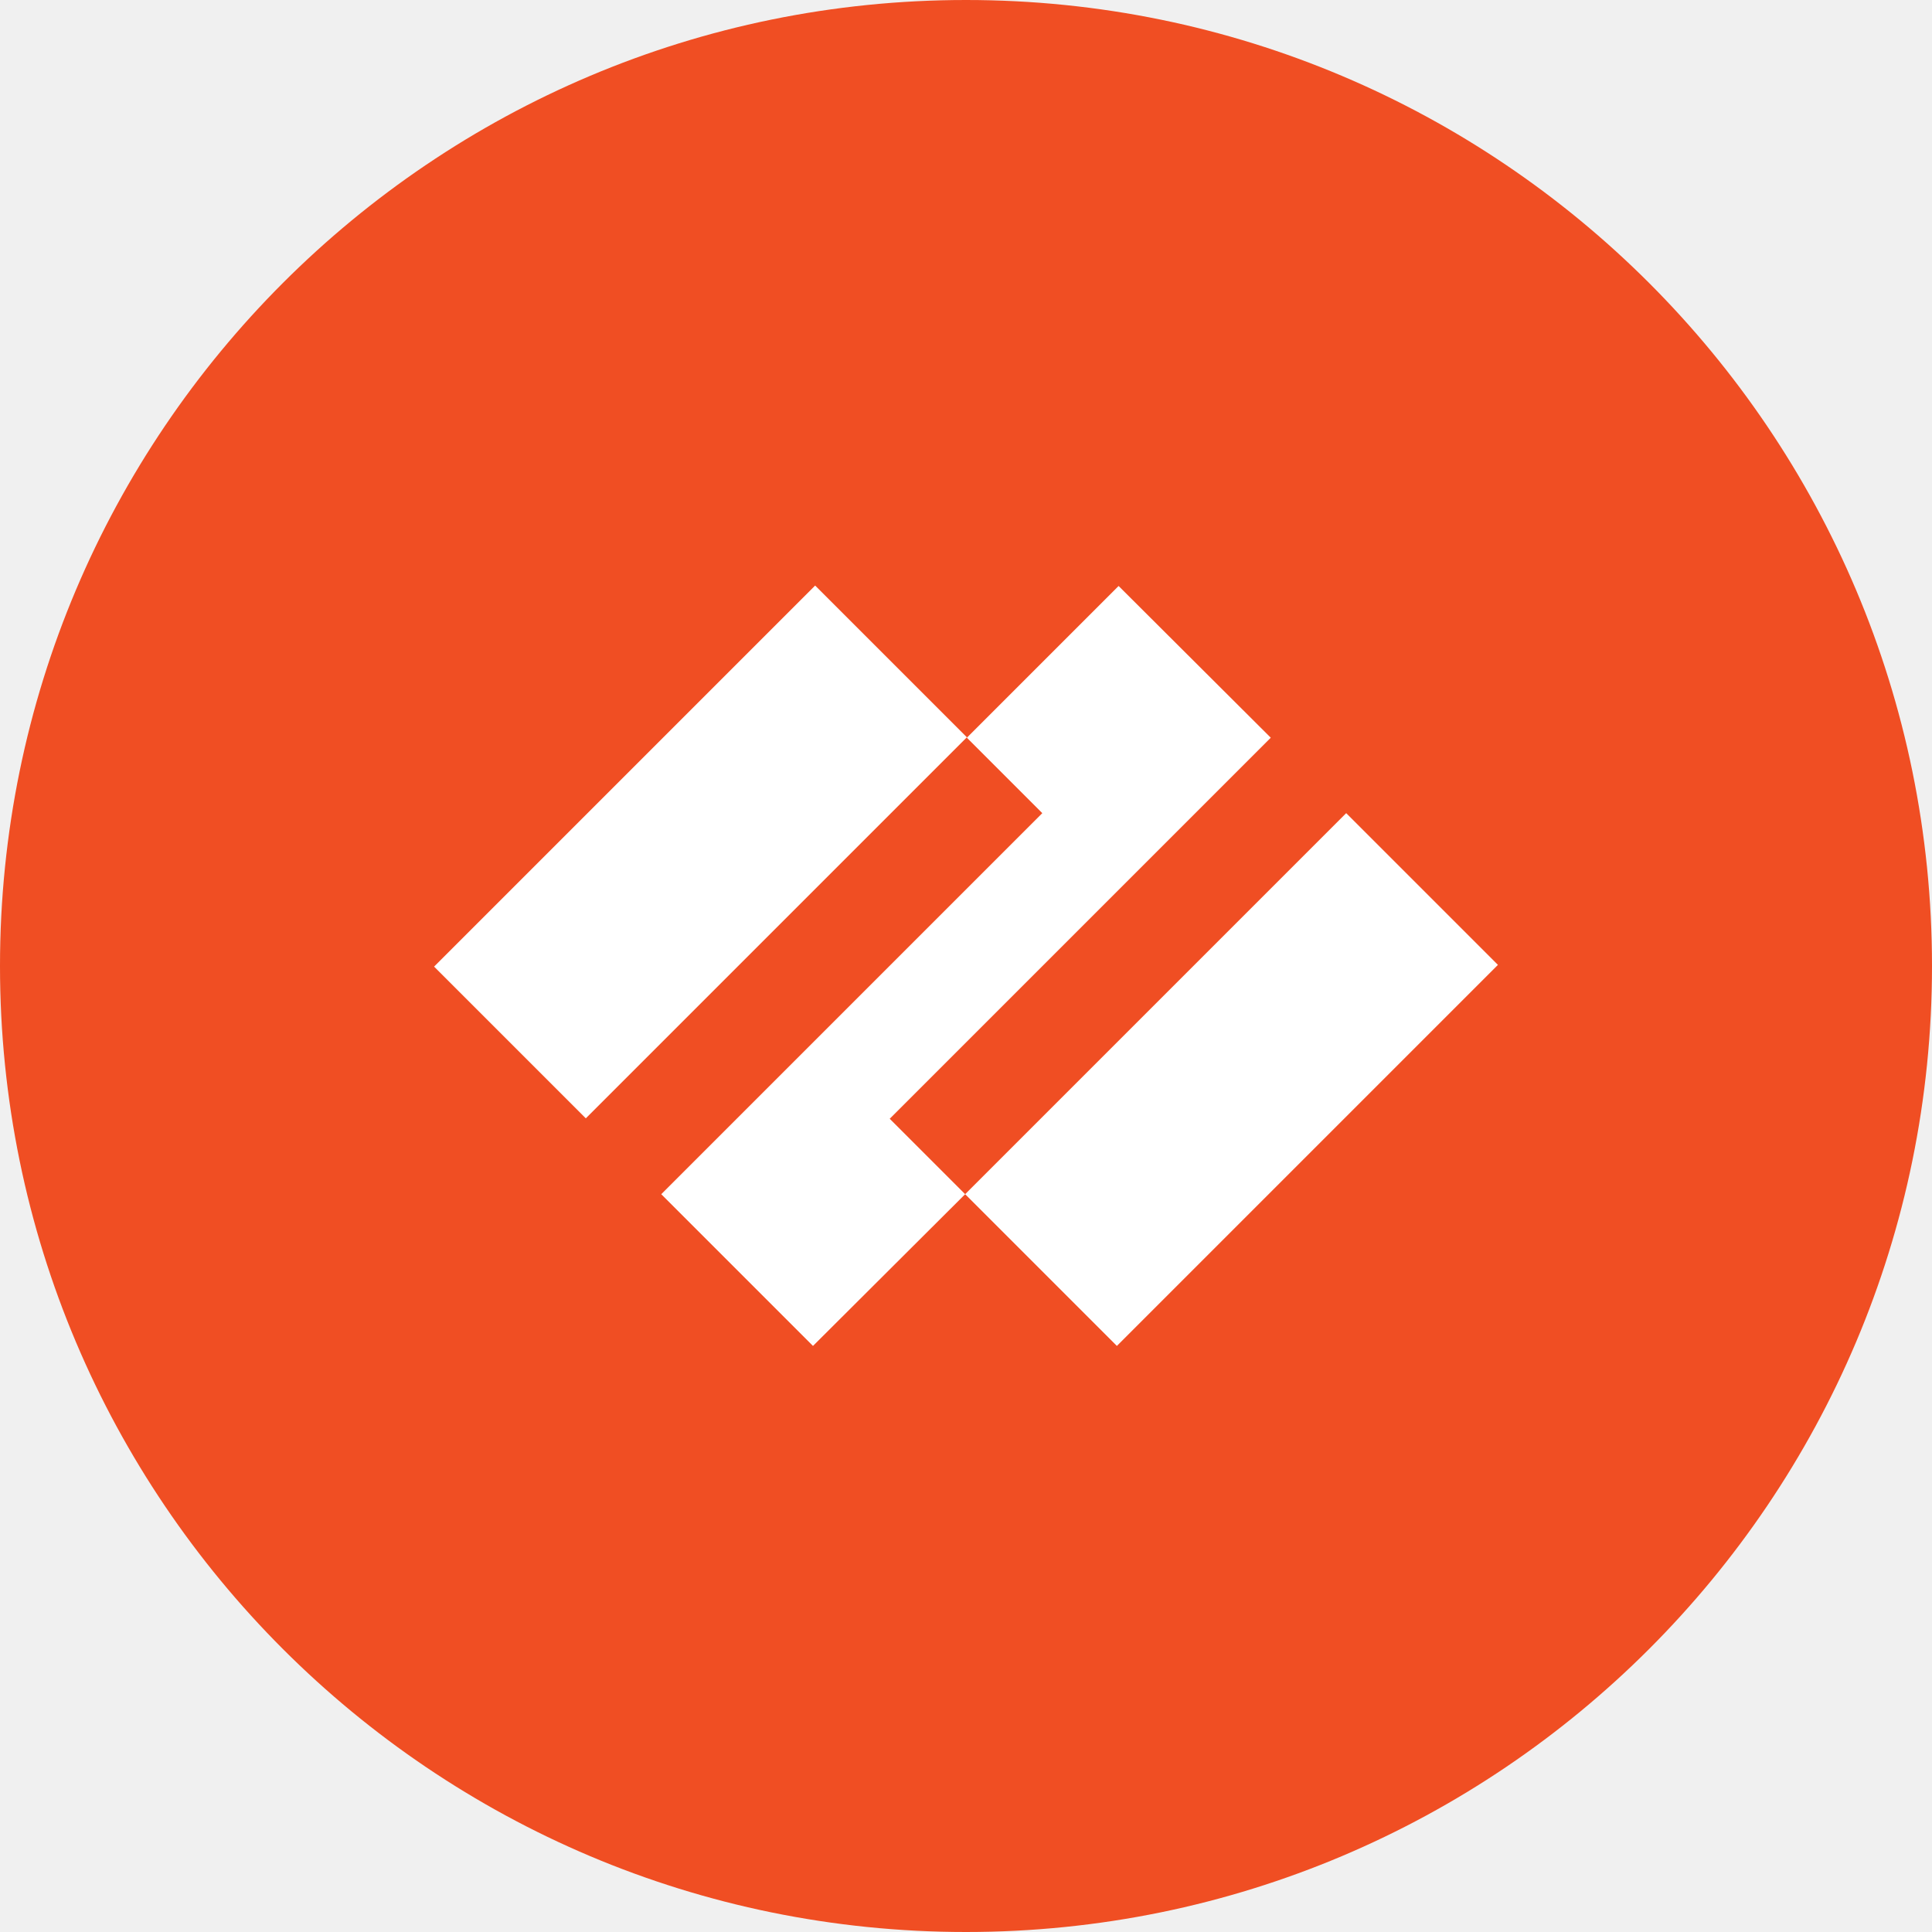
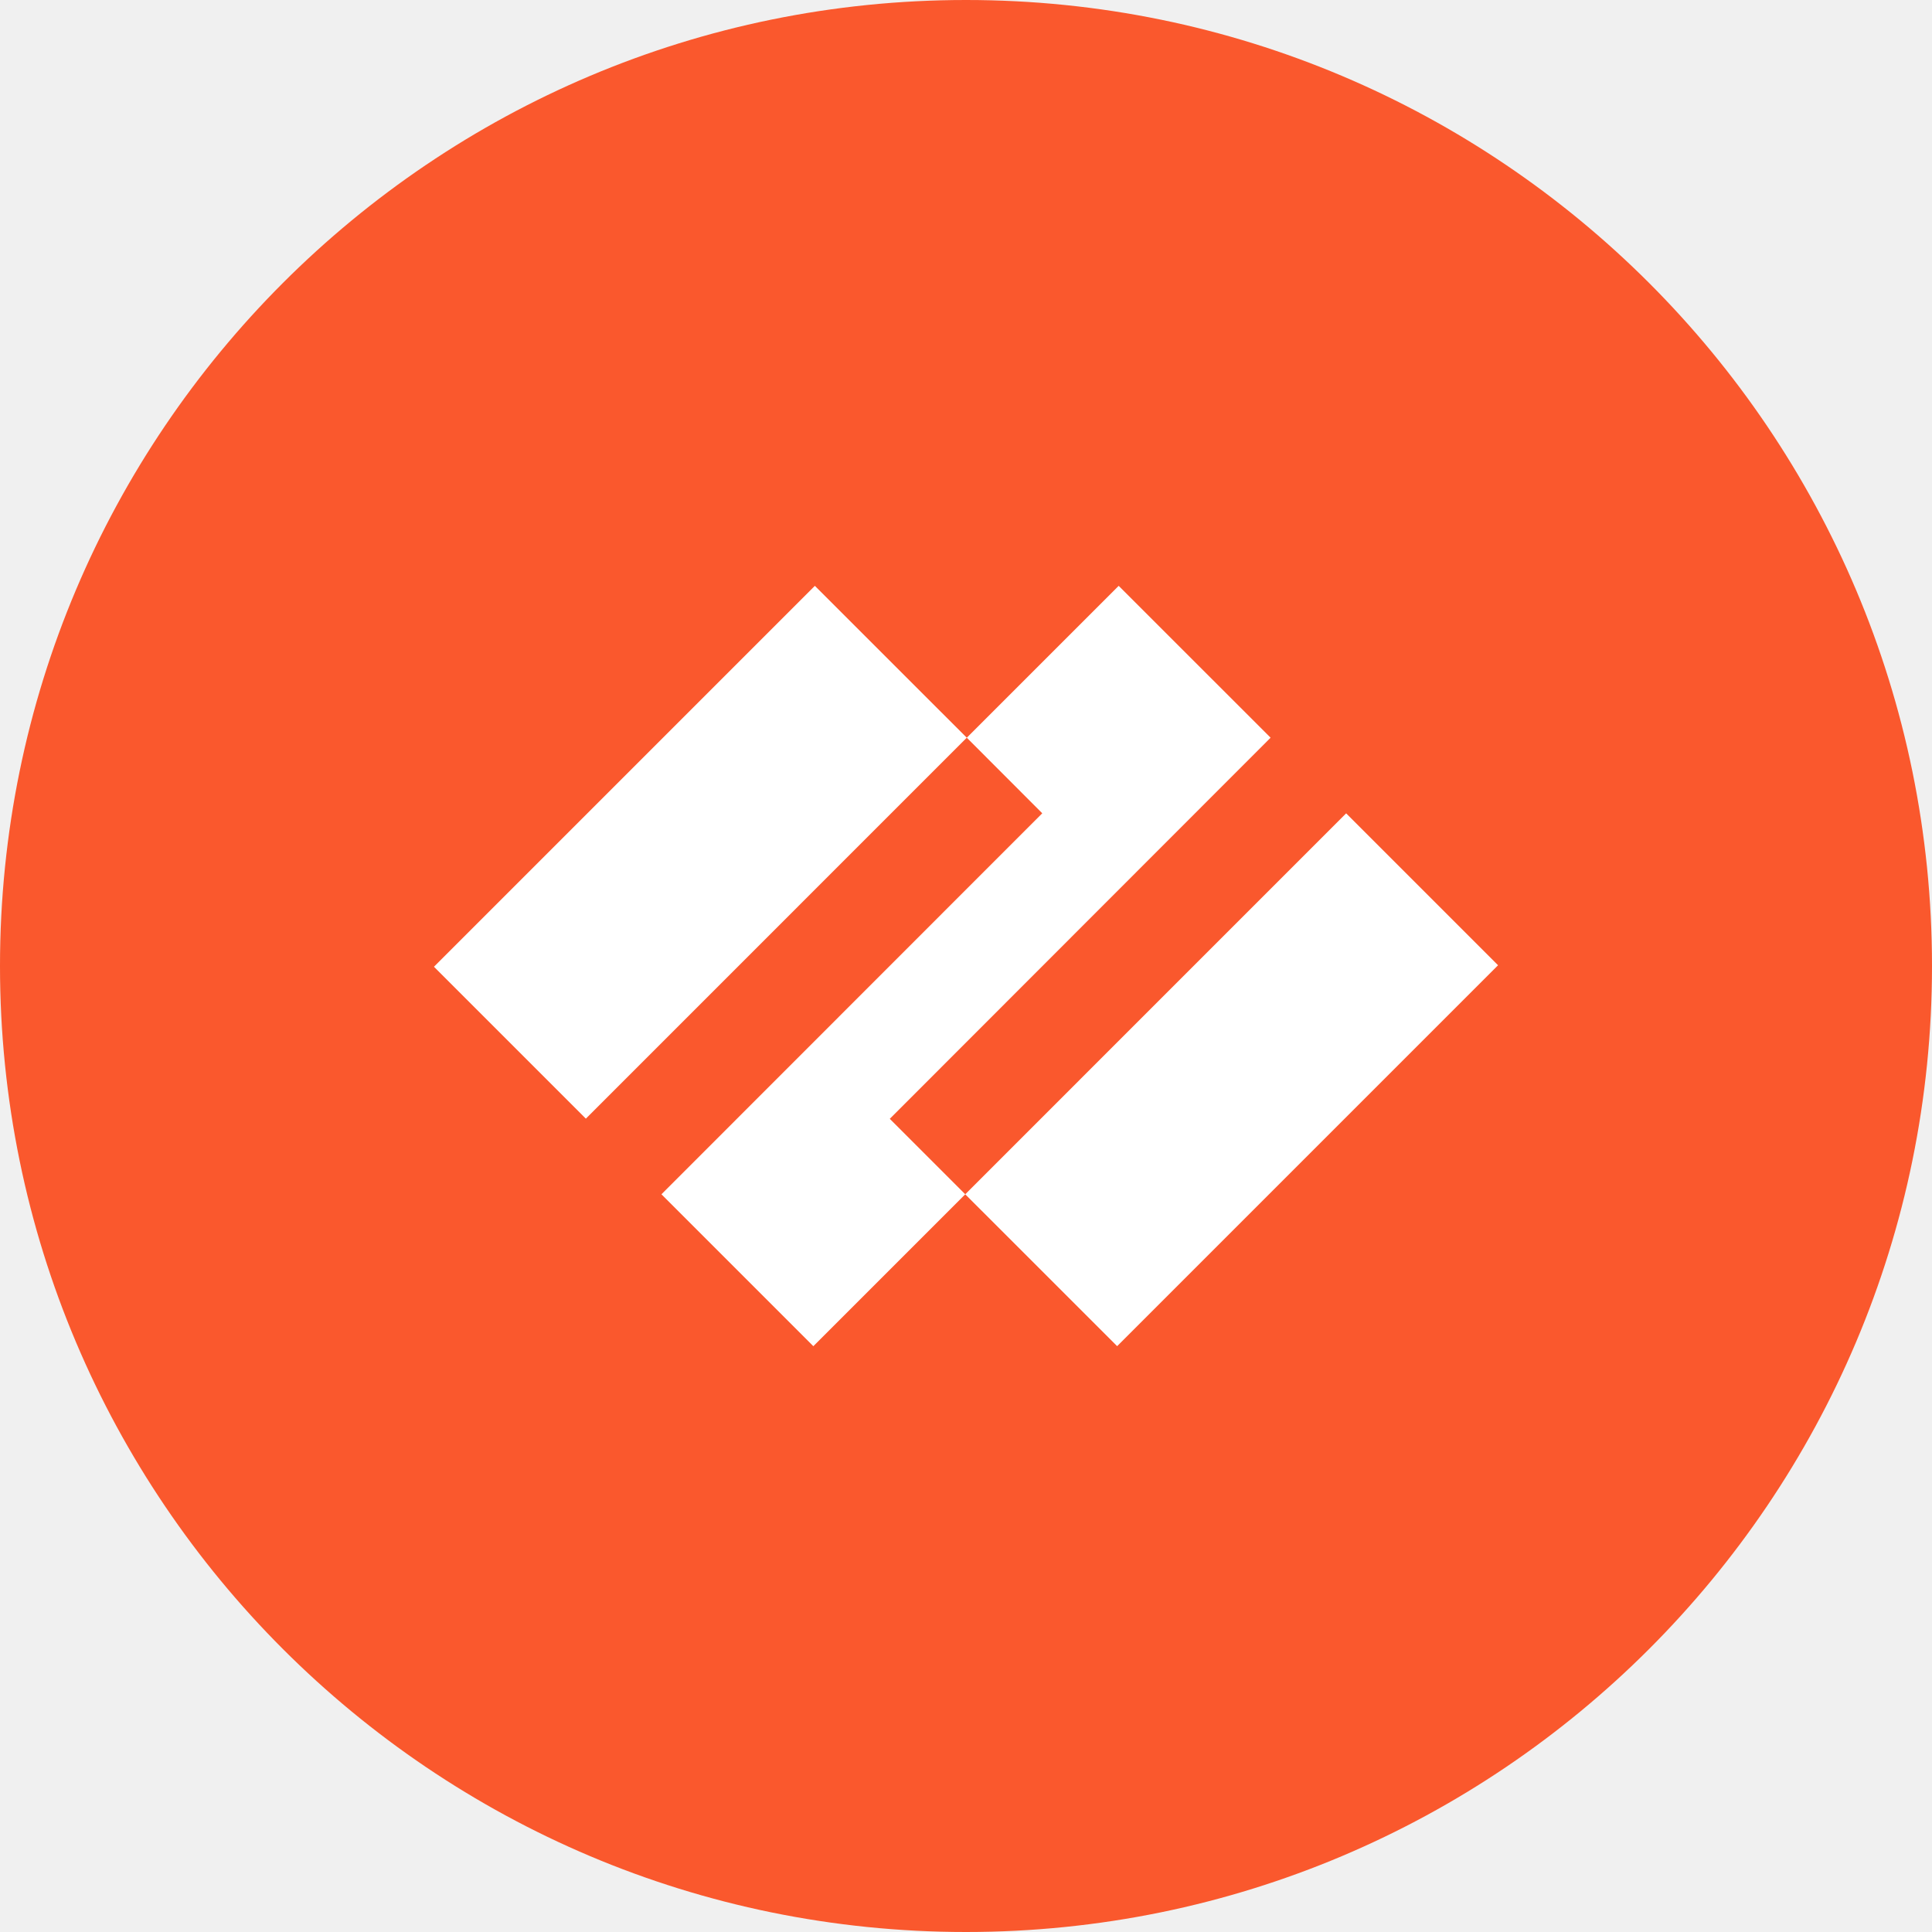
- <svg xmlns="http://www.w3.org/2000/svg" viewBox="0 0 1024 1024" style="enable-background:new 0 0 1024 1024" xml:space="preserve">
-   <circle cx="512" cy="512" r="512" style="fill:#f04e23" />
-   <path transform="translate(329.916 -678.456) scale(2.28468)" d="m115.1 432.9-35.2 35.2 17.5 17.5L9 574l35.2 35.2L79.5 574 62 556.5l88.4-88.4-35.3-35.2zm-158.8 88.3 88.4-88.4L79.9 468l-88.4 88.4-35.2-35.2zM79.5 574l88.4-88.4 35.2 35.2-88.4 88.4L79.5 574z" style="fill:#fff" />
+ <svg xmlns="http://www.w3.org/2000/svg" viewBox="0 0 1024 1024">
+   <circle cx="512" cy="512" r="512" style="fill:#fa582d" />
+   <path d="M592.93 310.51 512.42 391l40 40.06L350.58 633l80.51 80.51L511.6 633l-40-40 201.84-202zM230 512.4l201.89-201.89L512.41 391l-201.9 201.91zM511.59 633l201.9-201.91L794 511.6 592.11 713.49z" style="fill:#fff" />
</svg>
